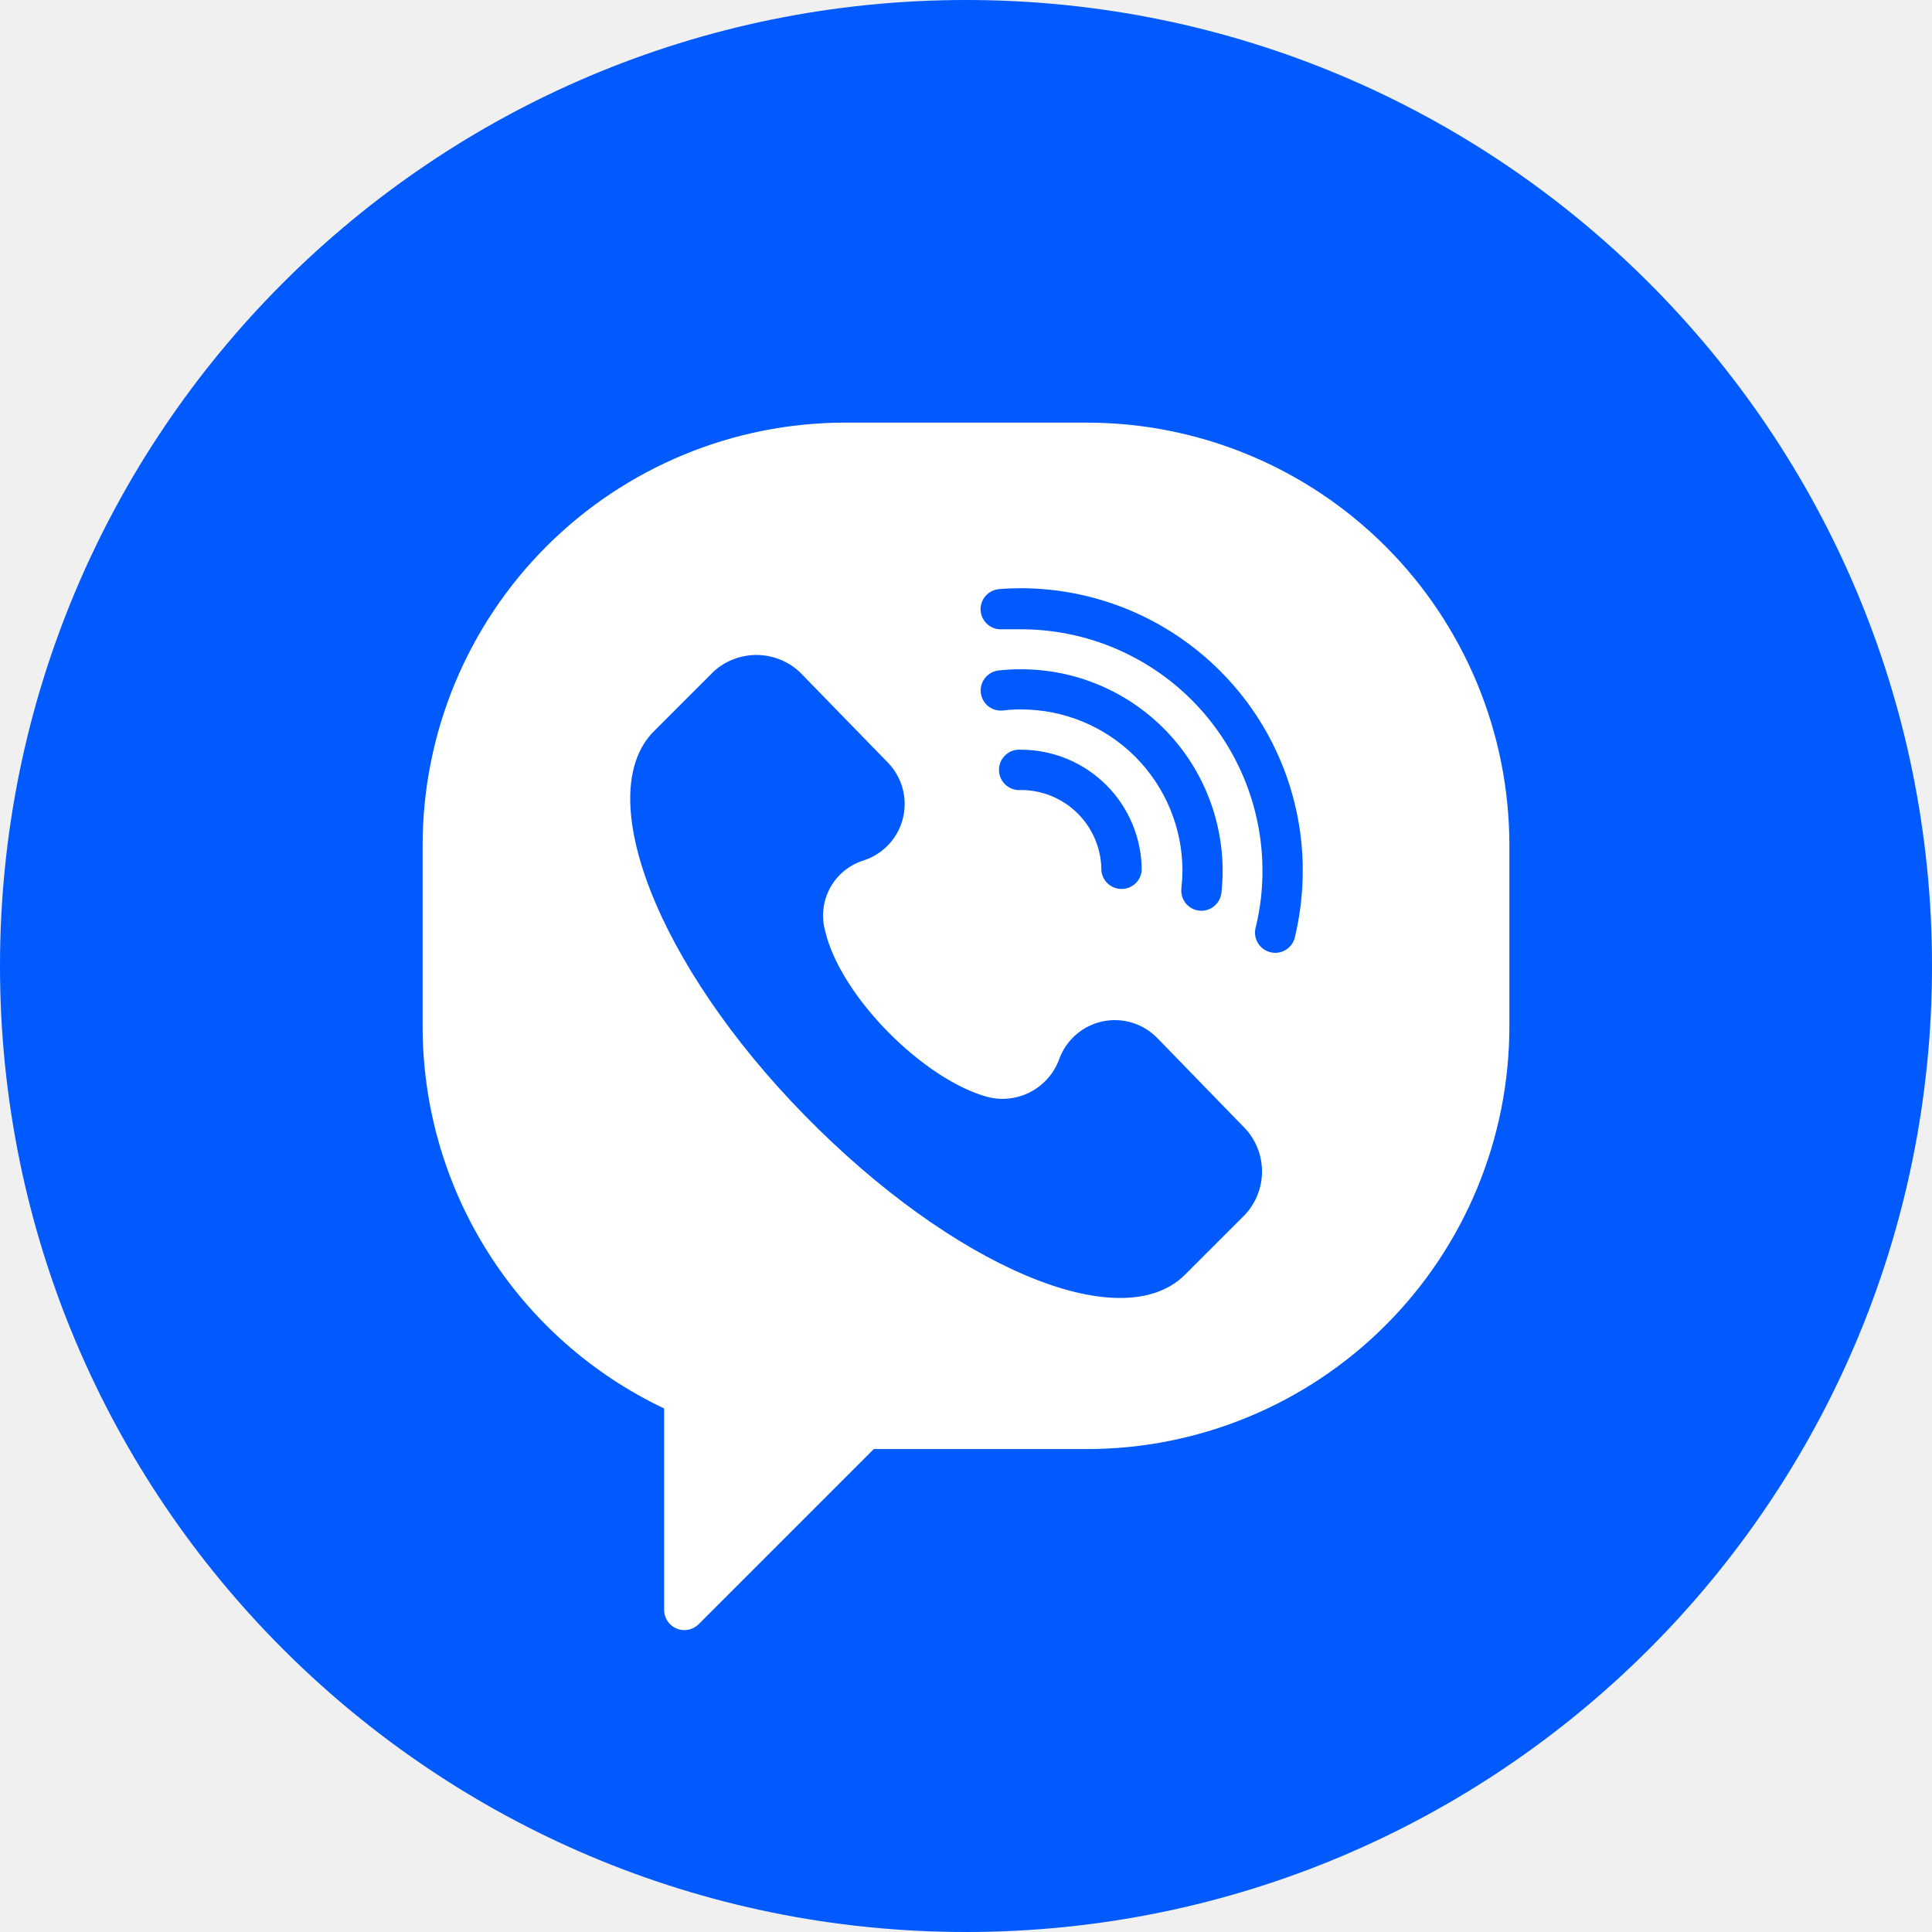
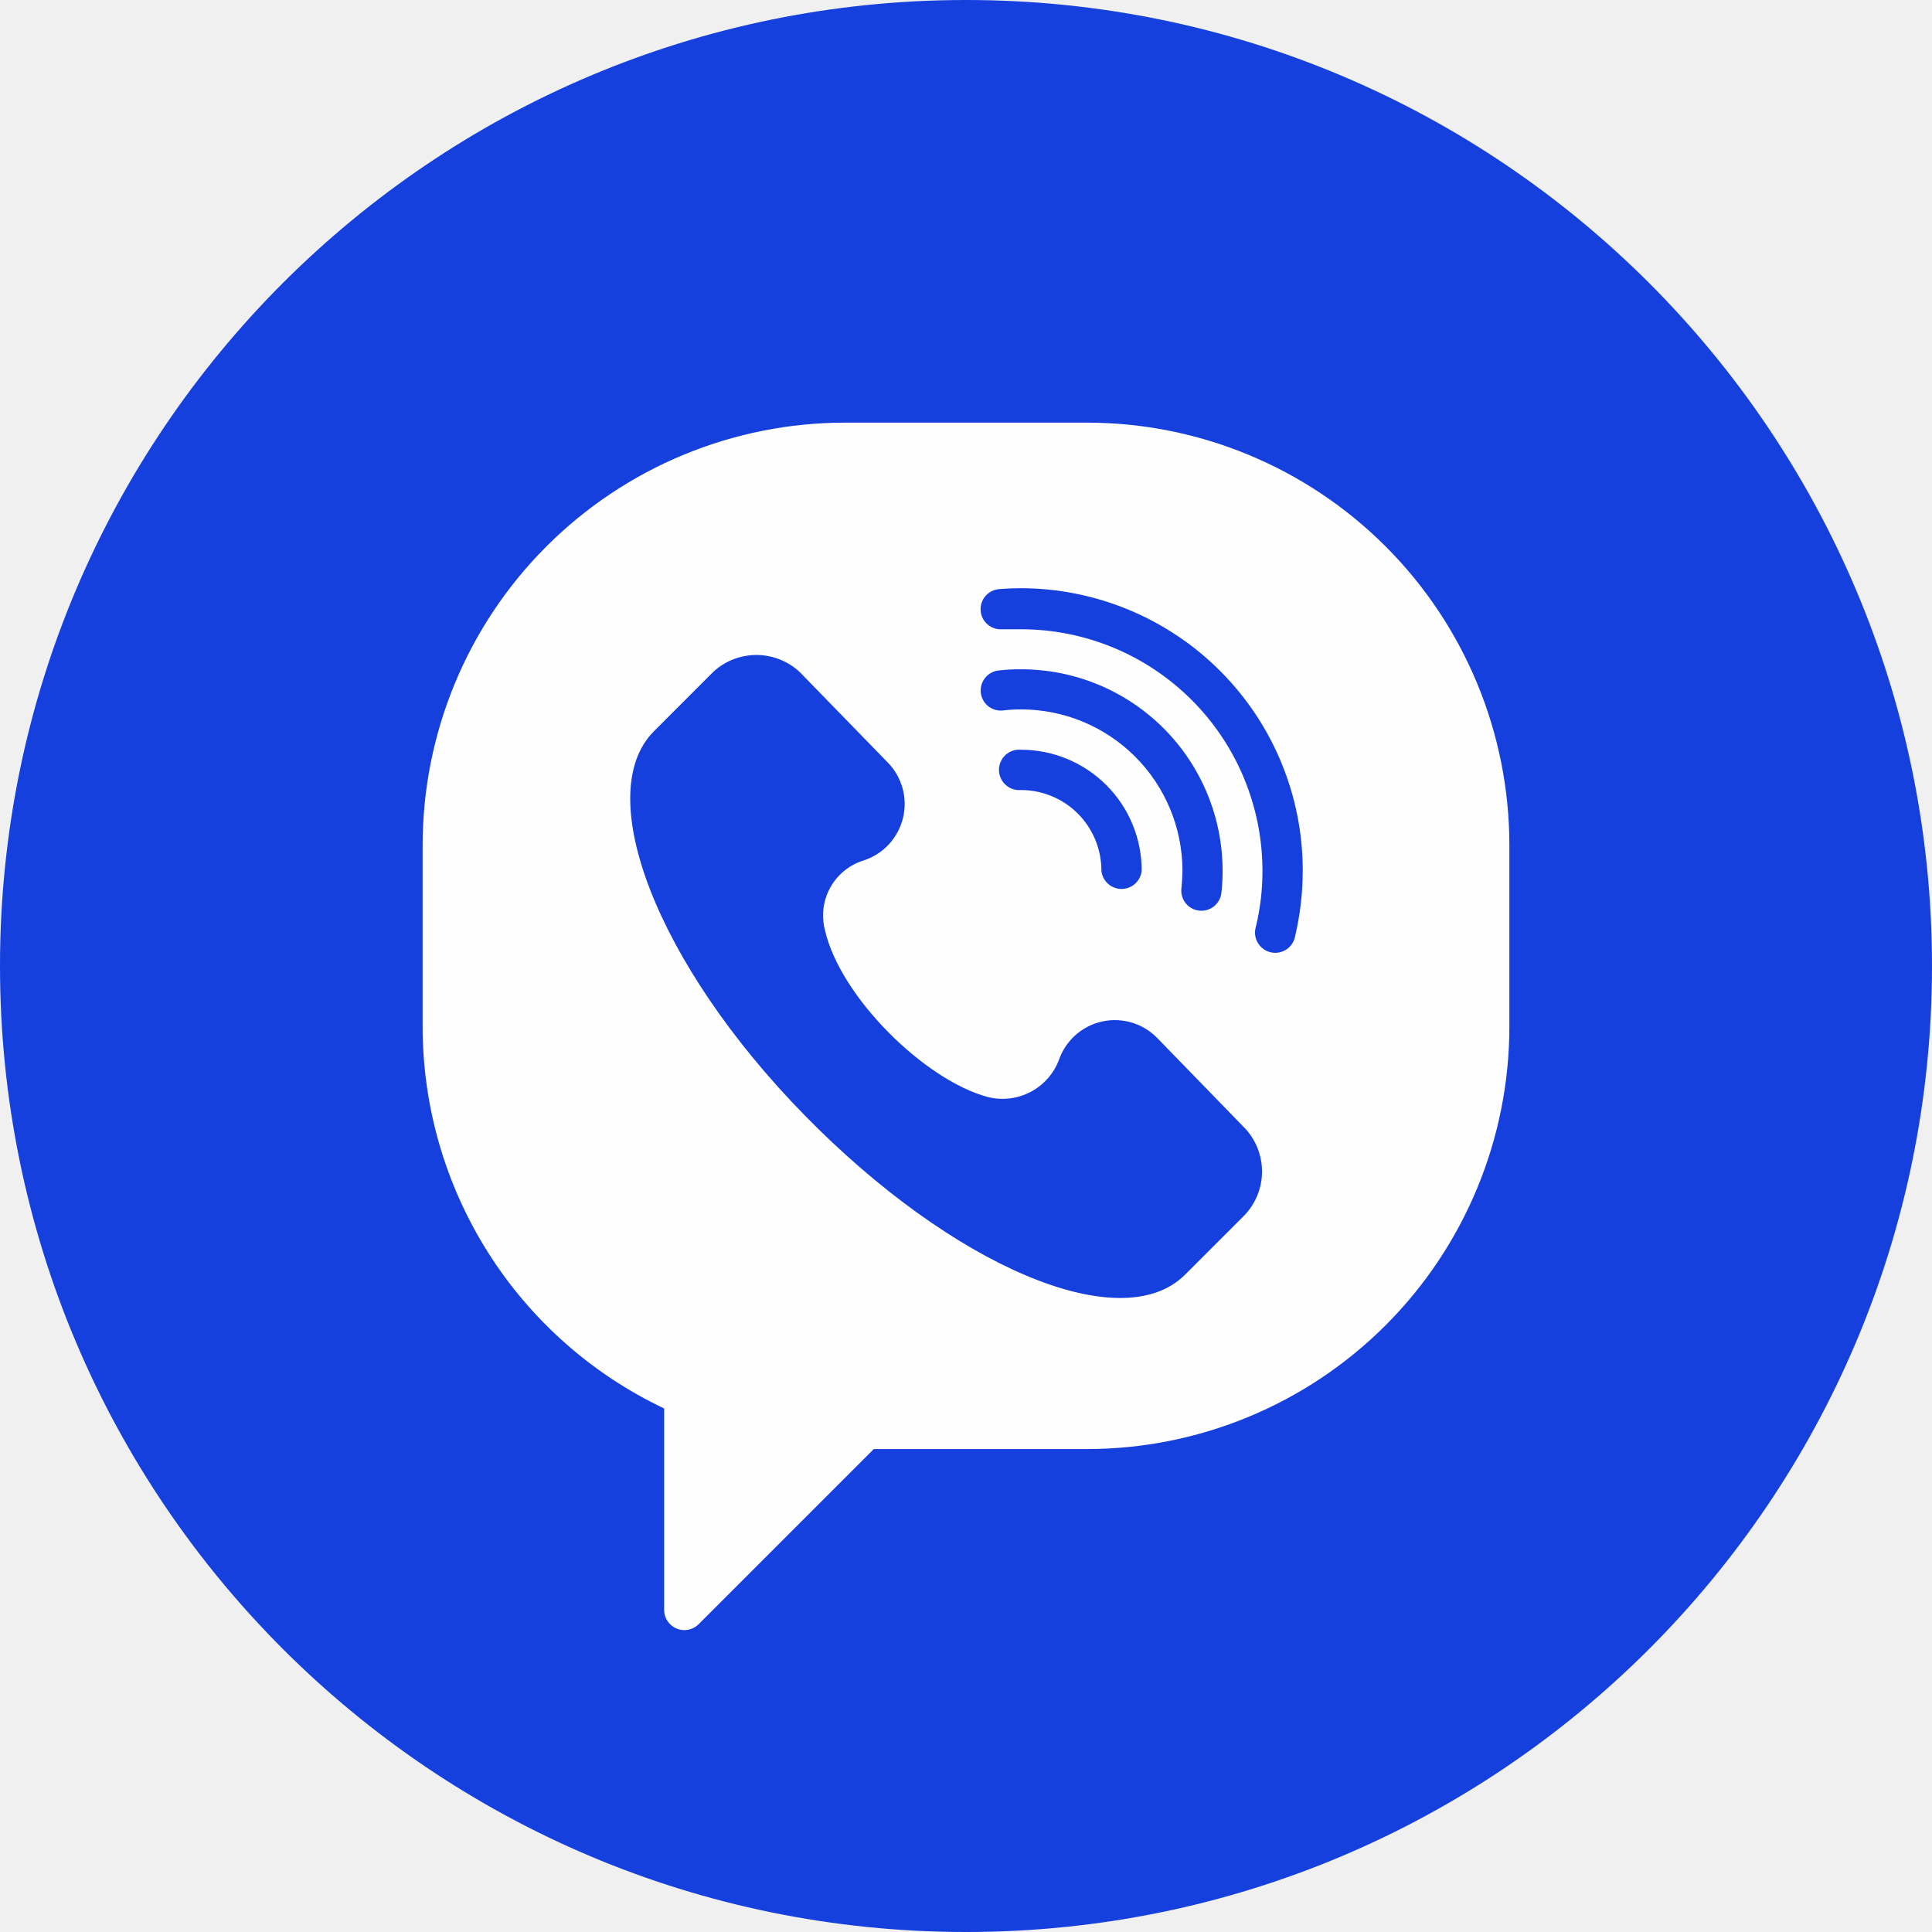
- <svg xmlns="http://www.w3.org/2000/svg" width="56" height="56" viewBox="0 0 56 56" fill="none">
-   <path d="M28 56C43.464 56 56 43.464 56 28C56 12.536 43.464 0 28 0C12.536 0 0 12.536 0 28C0 43.464 12.536 56 28 56Z" fill="#005AFE" />
-   <path d="M31.5 12.25H24.5C21.251 12.25 18.135 13.541 15.838 15.838C13.541 18.136 12.25 21.252 12.25 24.501V29.751C12.249 32.07 12.906 34.342 14.146 36.302C15.385 38.263 17.155 39.831 19.25 40.825V46.674C19.252 46.789 19.287 46.9 19.352 46.994C19.416 47.088 19.506 47.162 19.612 47.205C19.717 47.249 19.833 47.261 19.945 47.24C20.058 47.218 20.161 47.165 20.243 47.086L25.327 42.002H31.5C34.749 42.002 37.865 40.711 40.162 38.413C42.459 36.116 43.75 33 43.75 29.751V24.501C43.75 21.252 42.459 18.136 40.162 15.838C37.865 13.541 34.749 12.25 31.5 12.25ZM36.085 35.211L34.335 36.961C32.471 38.786 27.606 36.703 23.319 32.324C19.031 27.944 17.15 23.031 18.944 21.206L20.694 19.456C21.037 19.148 21.483 18.98 21.944 18.985C22.404 18.99 22.847 19.167 23.183 19.482L25.738 22.107C25.941 22.317 26.087 22.574 26.163 22.856C26.239 23.137 26.242 23.434 26.172 23.717C26.102 24 25.962 24.261 25.763 24.474C25.565 24.688 25.315 24.848 25.038 24.938C24.627 25.064 24.281 25.344 24.071 25.718C23.86 26.093 23.803 26.535 23.909 26.951C24.347 28.893 26.814 31.326 28.652 31.803C29.066 31.902 29.502 31.846 29.878 31.646C30.254 31.447 30.545 31.116 30.695 30.718C30.792 30.44 30.959 30.192 31.18 29.997C31.401 29.802 31.668 29.668 31.956 29.606C32.243 29.545 32.542 29.558 32.824 29.646C33.105 29.733 33.358 29.891 33.561 30.105L36.111 32.73C36.418 33.073 36.585 33.517 36.58 33.976C36.575 34.435 36.398 34.876 36.085 35.211ZM29.593 20.563C29.419 20.562 29.245 20.572 29.072 20.594C28.918 20.61 28.764 20.566 28.643 20.469C28.523 20.372 28.446 20.231 28.429 20.077C28.412 19.924 28.457 19.769 28.554 19.649C28.651 19.528 28.791 19.451 28.945 19.434C29.16 19.409 29.376 19.398 29.593 19.399C31.141 19.398 32.626 20.012 33.722 21.105C34.818 22.199 35.435 23.683 35.438 25.231C35.439 25.448 35.427 25.664 35.403 25.879C35.394 25.955 35.371 26.029 35.334 26.096C35.297 26.163 35.248 26.222 35.188 26.27C35.128 26.318 35.06 26.354 34.986 26.375C34.913 26.397 34.836 26.404 34.759 26.395C34.683 26.387 34.609 26.364 34.542 26.327C34.475 26.29 34.416 26.24 34.368 26.18C34.32 26.121 34.284 26.052 34.263 25.979C34.242 25.905 34.235 25.828 34.243 25.752C34.262 25.579 34.272 25.405 34.274 25.231C34.271 23.992 33.777 22.804 32.899 21.928C32.022 21.053 30.832 20.562 29.593 20.563ZM33.093 25.231C33.08 25.378 33.013 25.514 32.905 25.613C32.797 25.712 32.655 25.767 32.508 25.767C32.362 25.767 32.22 25.712 32.112 25.613C32.004 25.514 31.937 25.378 31.924 25.231C31.924 24.613 31.679 24.02 31.241 23.582C30.804 23.145 30.211 22.899 29.593 22.899C29.512 22.906 29.43 22.896 29.353 22.87C29.276 22.844 29.206 22.802 29.146 22.747C29.086 22.692 29.038 22.626 29.005 22.551C28.973 22.477 28.956 22.396 28.956 22.315C28.956 22.234 28.973 22.154 29.005 22.079C29.038 22.005 29.086 21.938 29.146 21.883C29.206 21.828 29.276 21.786 29.353 21.76C29.43 21.734 29.512 21.724 29.593 21.731C30.521 21.731 31.411 22.1 32.067 22.756C32.724 23.413 33.093 24.303 33.093 25.231ZM37.542 27.126C37.529 27.205 37.5 27.281 37.456 27.349C37.413 27.417 37.355 27.475 37.288 27.52C37.221 27.564 37.146 27.595 37.066 27.609C36.987 27.623 36.906 27.621 36.827 27.602C36.749 27.583 36.675 27.549 36.611 27.5C36.546 27.452 36.493 27.39 36.453 27.32C36.413 27.25 36.389 27.173 36.38 27.093C36.372 27.012 36.38 26.931 36.404 26.855C36.531 26.326 36.594 25.784 36.593 25.24C36.593 23.384 35.855 21.603 34.542 20.29C33.23 18.977 31.449 18.24 29.593 18.24H29.05C28.974 18.245 28.897 18.236 28.824 18.212C28.751 18.188 28.684 18.15 28.626 18.1C28.508 17.999 28.436 17.856 28.424 17.702C28.413 17.547 28.463 17.395 28.564 17.277C28.665 17.16 28.808 17.087 28.962 17.076C29.172 17.058 29.383 17.05 29.593 17.05C31.76 17.053 33.838 17.917 35.369 19.451C36.901 20.985 37.761 23.064 37.761 25.231C37.761 25.869 37.688 26.505 37.542 27.126Z" fill="white" />
+ <svg xmlns="http://www.w3.org/2000/svg" width="64" height="64" viewBox="0 0 64 64" fill="none">
+   <path d="M32 64C49.673 64 64 49.673 64 32C64 14.327 49.673 0 32 0C14.327 0 0 14.327 0 32C0 49.673 14.327 64 32 64Z" fill="#1640DE" />
+   <path d="M36 14H28C24.287 14 20.726 15.475 18.101 18.101C15.475 20.726 14 24.288 14 28.001V34.001C13.999 36.652 14.75 39.248 16.166 41.488C17.582 43.729 19.605 45.521 22 46.657V53.342C22.002 53.473 22.043 53.599 22.116 53.707C22.19 53.815 22.293 53.899 22.414 53.949C22.534 53.999 22.666 54.013 22.795 53.988C22.923 53.964 23.041 53.903 23.135 53.812L28.945 48.002H36C39.713 48.002 43.274 46.527 45.9 43.901C48.525 41.276 50 37.714 50 34.001V28.001C50 24.288 48.525 20.726 45.9 18.101C43.274 15.475 39.713 14 36 14ZM41.24 40.242L39.24 42.242C37.11 44.327 31.55 41.947 26.65 36.941C21.75 31.936 19.6 26.321 21.65 24.236L23.65 22.235C24.042 21.884 24.552 21.692 25.078 21.697C25.605 21.703 26.11 21.905 26.495 22.265L29.415 25.266C29.647 25.505 29.814 25.799 29.901 26.121C29.988 26.443 29.991 26.781 29.911 27.105C29.831 27.428 29.67 27.726 29.444 27.971C29.217 28.215 28.932 28.397 28.615 28.501C28.145 28.645 27.75 28.964 27.509 29.392C27.269 29.821 27.203 30.325 27.325 30.801C27.825 33.021 30.645 35.801 32.745 36.346C33.218 36.459 33.717 36.395 34.147 36.167C34.577 35.939 34.908 35.562 35.08 35.106C35.191 34.788 35.382 34.505 35.634 34.282C35.886 34.06 36.192 33.906 36.521 33.836C36.85 33.765 37.191 33.781 37.513 33.881C37.834 33.981 38.124 34.162 38.355 34.406L41.27 37.406C41.62 37.797 41.811 38.305 41.806 38.83C41.8 39.355 41.598 39.858 41.24 40.242ZM33.82 23.5C33.621 23.5 33.422 23.511 33.225 23.535C33.049 23.555 32.873 23.503 32.735 23.393C32.597 23.282 32.509 23.121 32.49 22.945C32.471 22.77 32.522 22.594 32.633 22.456C32.743 22.318 32.904 22.23 33.08 22.21C33.326 22.182 33.573 22.169 33.82 22.171C35.59 22.169 37.287 22.87 38.54 24.12C39.792 25.37 40.497 27.066 40.5 28.836C40.502 29.083 40.488 29.33 40.46 29.576C40.45 29.663 40.424 29.747 40.382 29.824C40.34 29.901 40.283 29.968 40.215 30.023C40.146 30.078 40.068 30.119 39.984 30.143C39.9 30.168 39.812 30.175 39.725 30.166C39.638 30.156 39.554 30.13 39.477 30.088C39.4 30.046 39.333 29.989 39.278 29.921C39.223 29.852 39.182 29.774 39.158 29.69C39.133 29.606 39.126 29.518 39.135 29.431C39.157 29.233 39.168 29.035 39.17 28.836C39.167 27.419 38.602 26.061 37.599 25.061C36.596 24.06 35.237 23.499 33.82 23.5ZM37.82 28.836C37.806 29.003 37.729 29.159 37.605 29.272C37.482 29.385 37.32 29.448 37.153 29.448C36.985 29.448 36.823 29.385 36.7 29.272C36.576 29.159 36.499 29.003 36.485 28.836C36.485 28.129 36.204 27.451 35.704 26.951C35.205 26.451 34.527 26.171 33.82 26.171C33.727 26.179 33.634 26.167 33.546 26.137C33.459 26.108 33.378 26.06 33.309 25.997C33.241 25.934 33.186 25.858 33.149 25.773C33.111 25.688 33.092 25.596 33.092 25.503C33.092 25.41 33.111 25.318 33.149 25.233C33.186 25.148 33.241 25.072 33.309 25.009C33.378 24.947 33.459 24.899 33.546 24.869C33.634 24.839 33.727 24.828 33.82 24.836C34.881 24.836 35.898 25.257 36.648 26.007C37.399 26.757 37.82 27.775 37.82 28.836ZM42.905 31.001C42.89 31.092 42.857 31.179 42.807 31.256C42.757 31.334 42.692 31.4 42.615 31.451C42.538 31.502 42.452 31.537 42.361 31.553C42.271 31.569 42.178 31.567 42.088 31.545C41.999 31.524 41.914 31.484 41.841 31.429C41.767 31.373 41.706 31.303 41.661 31.223C41.615 31.143 41.587 31.055 41.577 30.963C41.568 30.871 41.577 30.779 41.605 30.691C41.749 30.087 41.822 29.467 41.82 28.846C41.82 26.724 40.977 24.689 39.477 23.189C37.977 21.688 35.942 20.845 33.82 20.845H33.2C33.113 20.852 33.025 20.841 32.942 20.814C32.858 20.787 32.782 20.743 32.715 20.686C32.581 20.571 32.498 20.407 32.485 20.23C32.472 20.054 32.529 19.88 32.644 19.745C32.76 19.611 32.924 19.529 33.1 19.515C33.34 19.495 33.58 19.485 33.82 19.485C36.297 19.489 38.672 20.476 40.422 22.229C42.172 23.982 43.155 26.358 43.155 28.836C43.155 29.565 43.071 30.291 42.905 31.001Z" fill="#FEFEFE" />
</svg>
